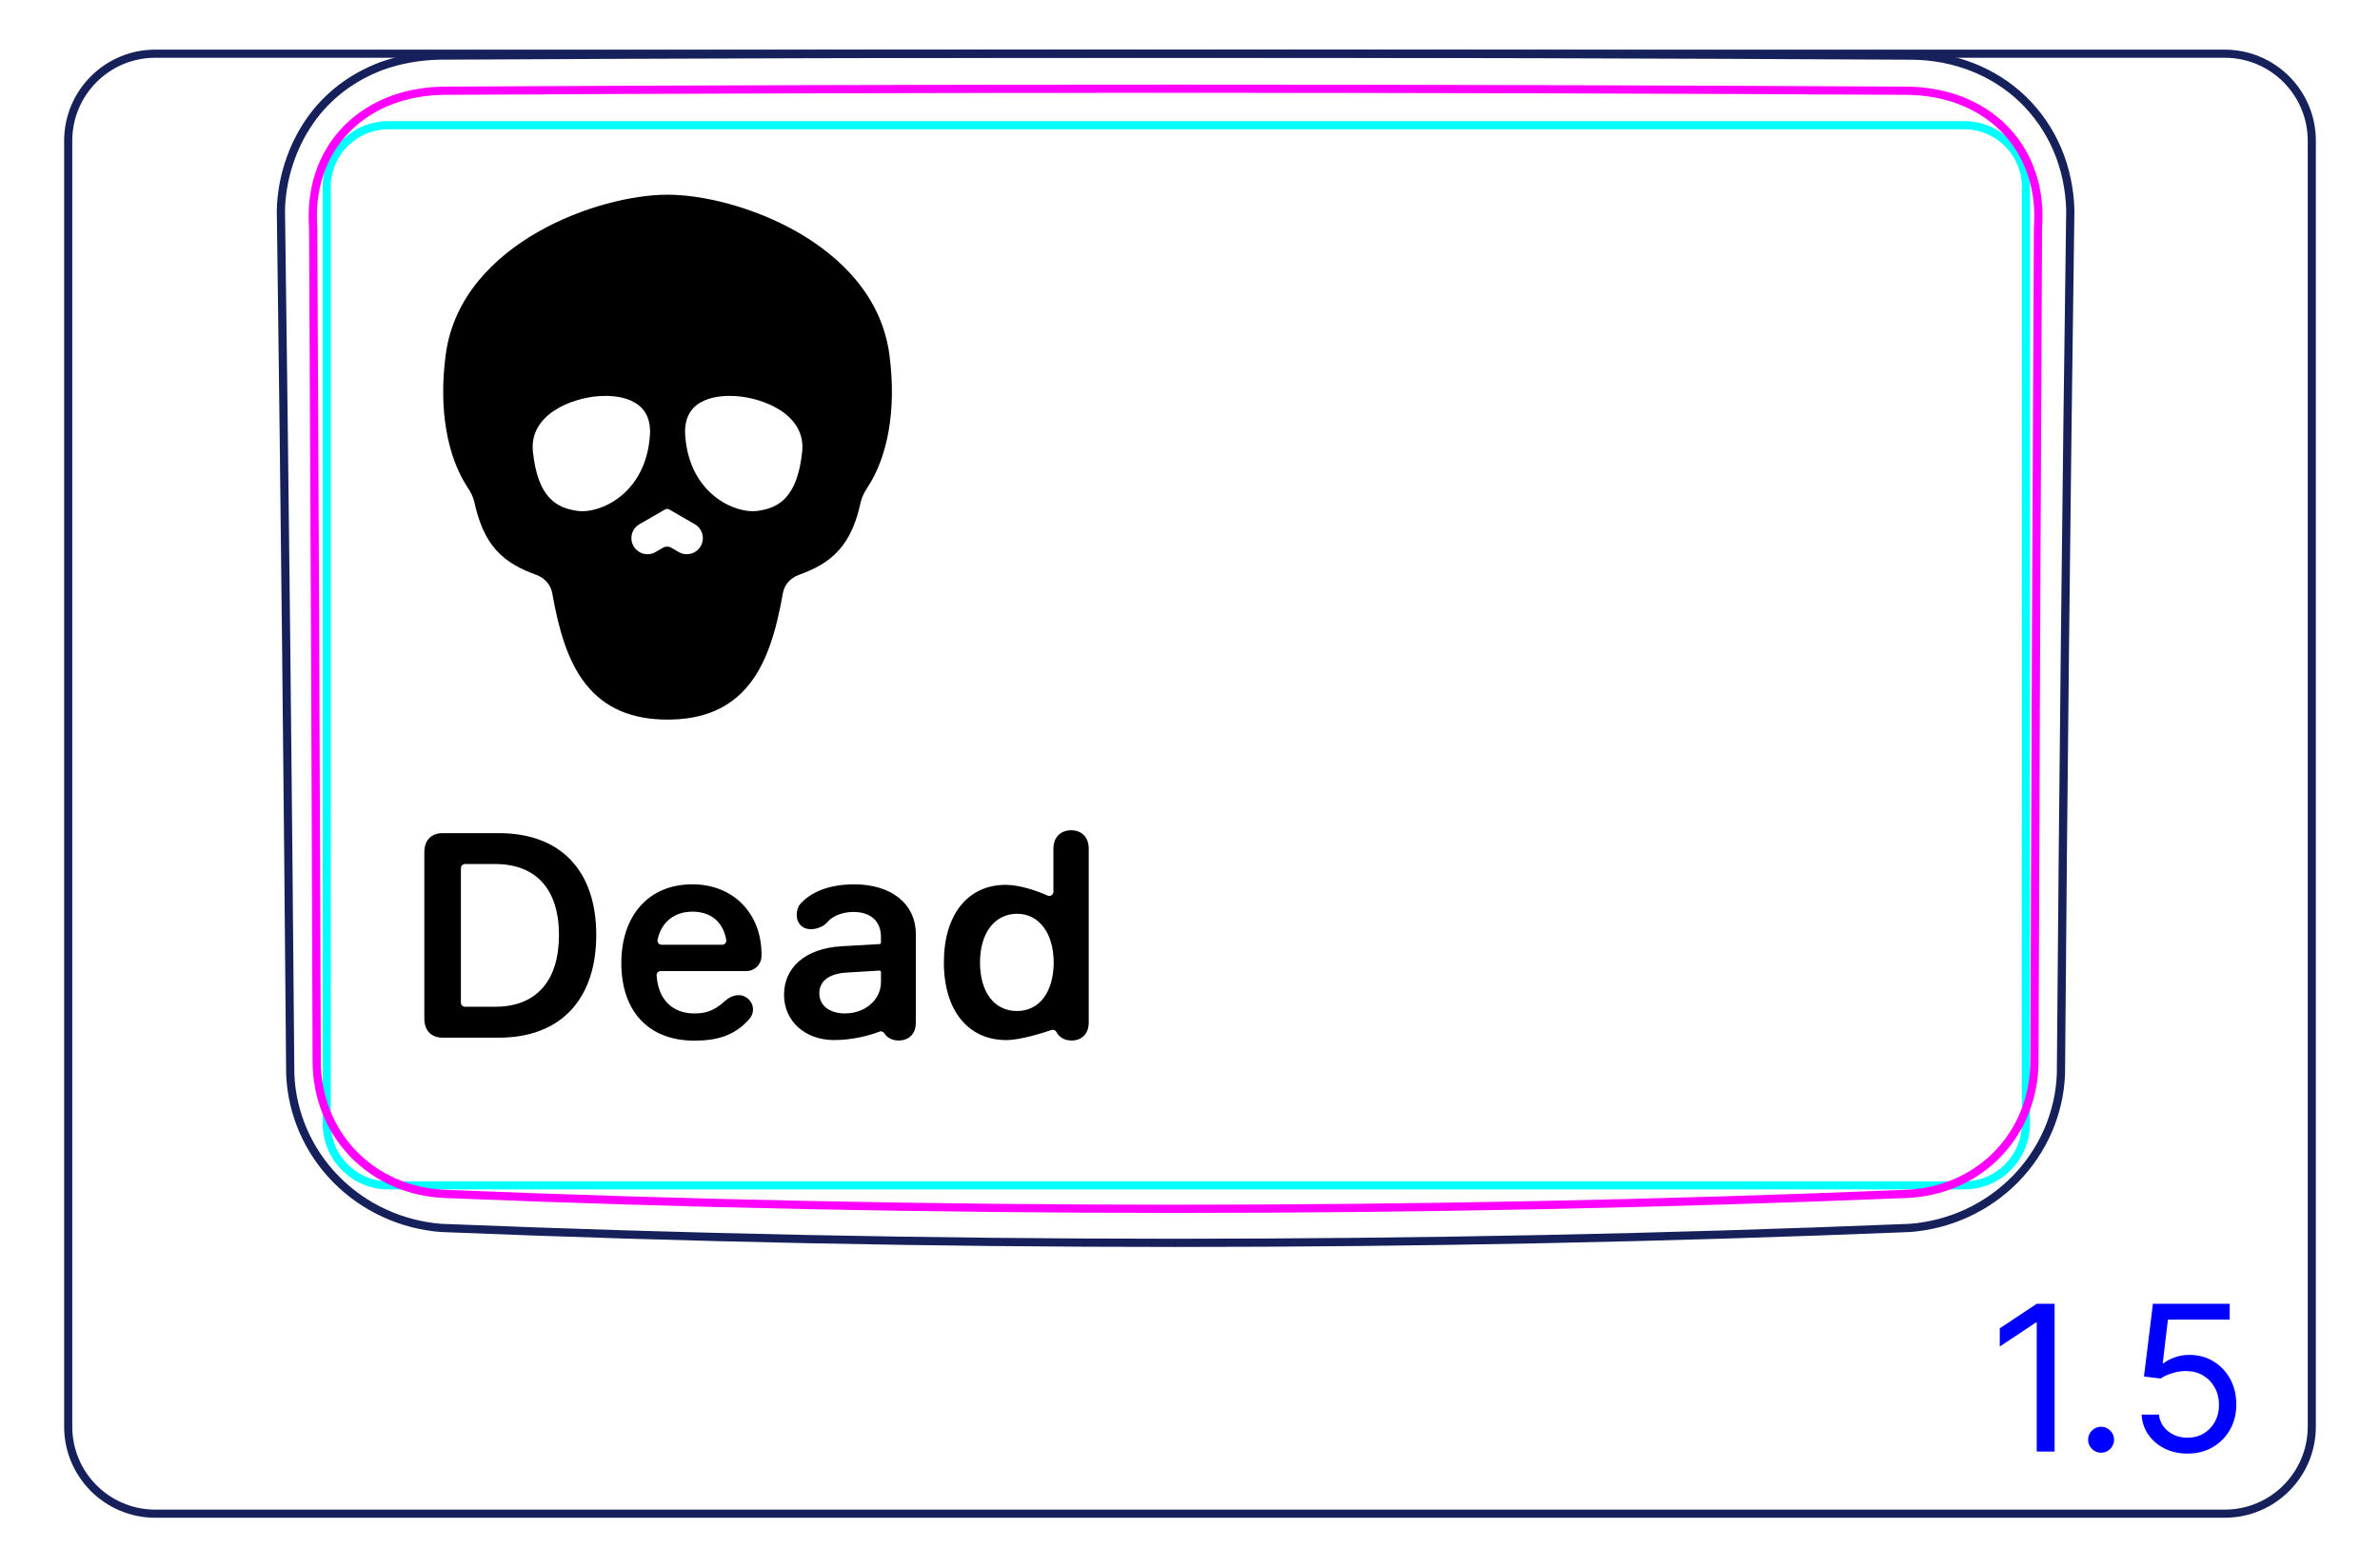
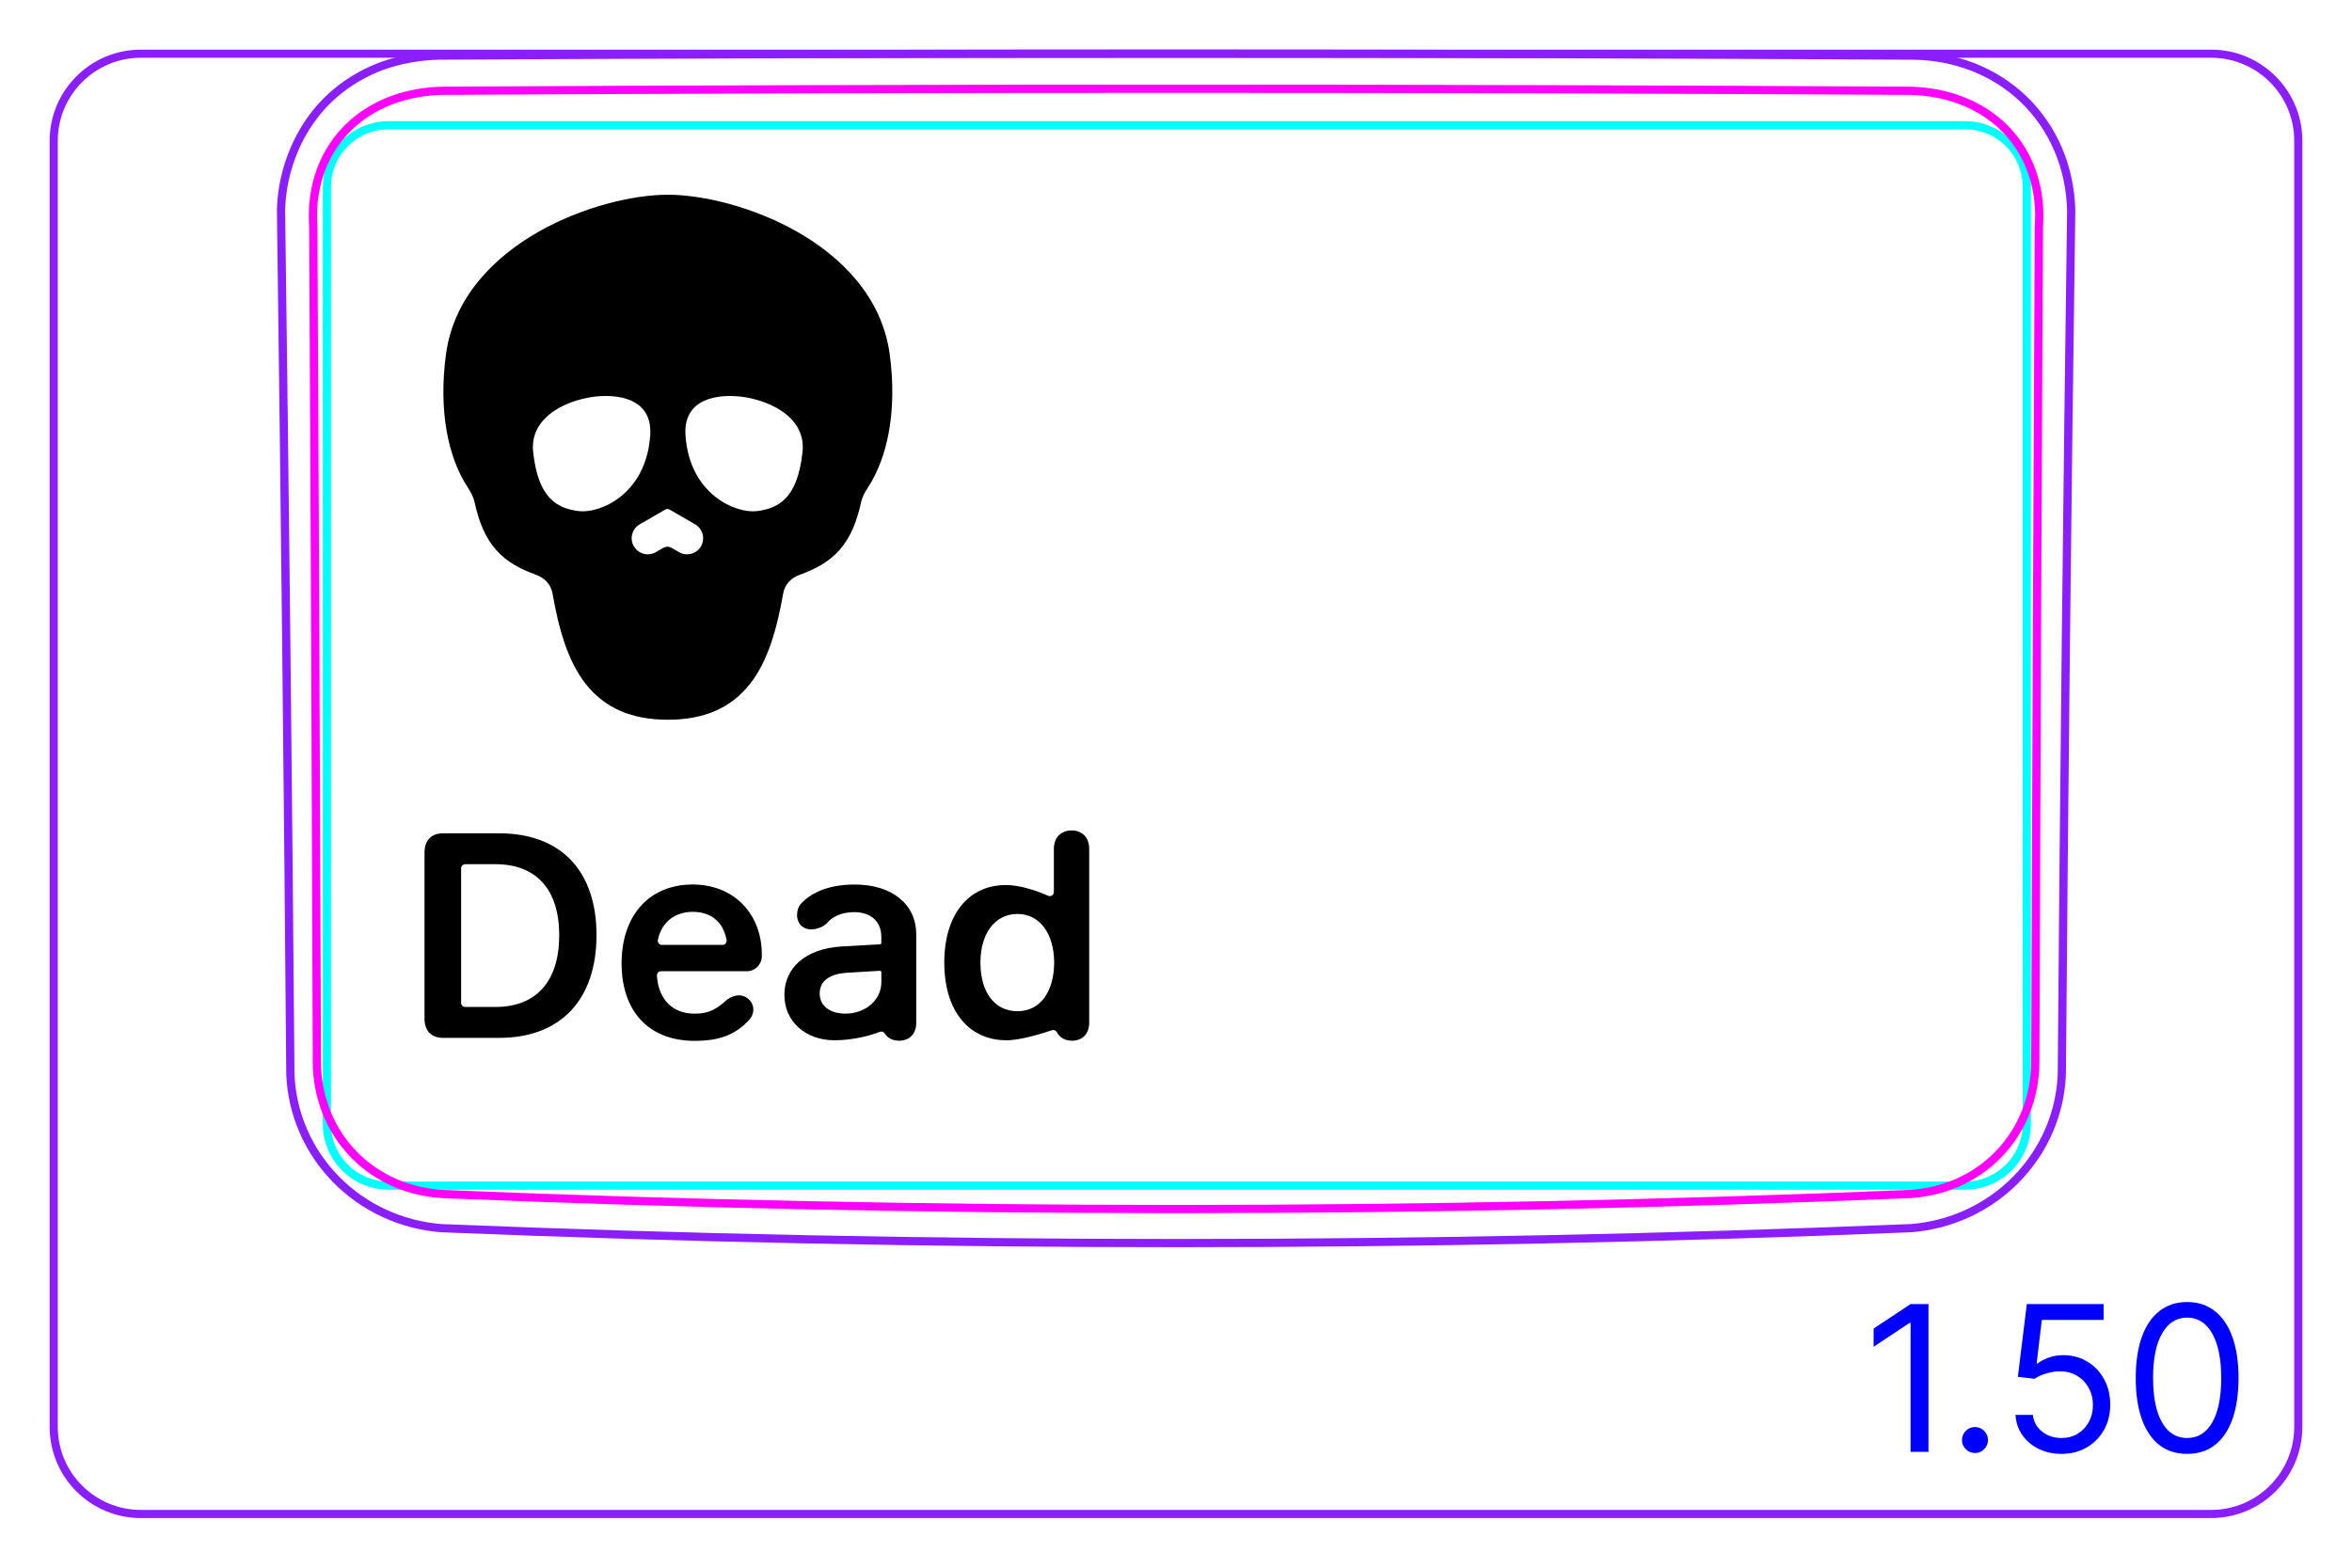
- <svg xmlns="http://www.w3.org/2000/svg" width="82" height="54" viewBox="0 0 82 54" fill="none">
-   <rect x="2.35" y="1.85" width="77.3" height="50.3" rx="3" stroke="#16215B" stroke-width="0.28" />
-   <path d="M71.007 37.003C71.085 27.081 71.192 17.159 71.33 7.237C71.32 6.88 71.279 6.523 71.204 6.172C71.13 5.823 71.025 5.482 70.885 5.154C70.747 4.829 70.576 4.517 70.376 4.225C70.176 3.935 69.948 3.665 69.695 3.421C69.442 3.178 69.165 2.961 68.869 2.774C68.573 2.587 68.258 2.429 67.933 2.303C67.606 2.177 67.267 2.082 66.924 2.017C66.578 1.953 66.228 1.919 65.874 1.916C48.961 1.825 32.045 1.825 15.132 1.915C14.794 1.922 14.457 1.955 14.124 2.015C13.792 2.074 13.464 2.16 13.149 2.274C12.9 2.367 12.658 2.478 12.425 2.605C12.193 2.733 11.969 2.878 11.757 3.039C11.546 3.201 11.347 3.379 11.163 3.571C10.978 3.765 10.81 3.974 10.659 4.194C10.507 4.415 10.372 4.648 10.254 4.888C10.136 5.131 10.036 5.381 9.952 5.639C9.786 6.155 9.691 6.697 9.678 7.236C9.812 17.158 9.919 27.08 10 37.001C10.025 37.663 10.175 38.327 10.44 38.941C10.709 39.566 11.095 40.139 11.571 40.623C12.05 41.111 12.618 41.51 13.241 41.796C13.858 42.081 14.529 42.254 15.203 42.305C23.632 42.648 32.067 42.819 40.503 42.819C48.939 42.819 57.374 42.648 65.804 42.305C66.478 42.254 67.148 42.081 67.766 41.797C68.388 41.51 68.957 41.111 69.436 40.623C69.911 40.138 70.297 39.566 70.567 38.941C70.831 38.328 70.983 37.664 71.007 37.001" stroke="#16215B" stroke-width="0.283" stroke-miterlimit="10" />
+ <svg xmlns="http://www.w3.org/2000/svg" width="81" height="54" viewBox="0 0 81 54" fill="none">
+   <rect x="1.85" y="1.85" width="77.3" height="50.3" rx="3" stroke="#8B1EFF" stroke-width="0.28" />
+   <path d="M71.007 37.003C71.085 27.081 71.192 17.159 71.33 7.237C71.32 6.88 71.279 6.523 71.204 6.172C71.13 5.823 71.025 5.482 70.885 5.154C70.747 4.829 70.576 4.517 70.376 4.225C70.176 3.935 69.948 3.665 69.695 3.421C69.442 3.178 69.165 2.961 68.869 2.774C68.573 2.587 68.258 2.429 67.933 2.303C67.606 2.177 67.267 2.082 66.924 2.017C66.578 1.953 66.228 1.919 65.874 1.916C48.961 1.825 32.045 1.825 15.132 1.915C14.794 1.922 14.457 1.955 14.124 2.015C13.792 2.074 13.464 2.16 13.149 2.274C12.9 2.367 12.658 2.478 12.425 2.605C12.193 2.733 11.969 2.878 11.757 3.039C11.546 3.201 11.347 3.379 11.163 3.571C10.978 3.765 10.81 3.974 10.659 4.194C10.507 4.415 10.372 4.648 10.254 4.888C10.136 5.131 10.036 5.381 9.952 5.639C9.786 6.155 9.691 6.697 9.678 7.236C9.812 17.158 9.919 27.08 10 37.001C10.025 37.663 10.175 38.327 10.44 38.941C10.709 39.566 11.095 40.139 11.571 40.623C12.05 41.111 12.618 41.51 13.241 41.796C13.858 42.081 14.529 42.254 15.203 42.305C23.632 42.648 32.067 42.819 40.503 42.819C48.939 42.819 57.374 42.648 65.804 42.305C66.478 42.254 67.148 42.081 67.766 41.797C68.388 41.51 68.957 41.111 69.436 40.623C69.911 40.138 70.297 39.566 70.567 38.941C70.831 38.328 70.983 37.664 71.007 37.001" stroke="#8B1EFF" stroke-width="0.283" stroke-miterlimit="10" />
  <path d="M11.258 38.713V6.44C11.258 5.266 12.209 4.314 13.384 4.314H16.927H64.131H67.674C68.848 4.314 69.8 5.266 69.8 6.44V38.713C69.8 39.887 68.848 40.839 67.674 40.839L13.384 40.839C12.209 40.839 11.258 39.887 11.258 38.713Z" stroke="#00FFFF" stroke-width="0.28" stroke-miterlimit="10" />
  <path d="M65.68 41.133C48.937 41.818 32.069 41.818 15.326 41.133C15.03 41.12 14.738 41.083 14.449 41.018C14.304 40.986 14.162 40.947 14.022 40.902C13.883 40.856 13.745 40.805 13.61 40.746C13.475 40.688 13.344 40.623 13.215 40.552C13.15 40.516 13.086 40.478 13.022 40.439C12.96 40.4 12.898 40.36 12.838 40.318C12.596 40.15 12.372 39.961 12.169 39.749C12.118 39.696 12.068 39.642 12.019 39.586C11.971 39.531 11.924 39.473 11.878 39.415C11.787 39.3 11.702 39.18 11.624 39.057C11.468 38.811 11.337 38.552 11.23 38.28C11.204 38.211 11.179 38.142 11.156 38.073C11.133 38.003 11.111 37.933 11.091 37.863C11.052 37.723 11.018 37.582 10.992 37.44C10.939 37.156 10.913 36.869 10.912 36.577C10.896 31.79 10.878 27.003 10.858 22.215C10.838 17.428 10.815 12.641 10.79 7.853C10.781 7.698 10.775 7.542 10.777 7.387C10.777 7.231 10.787 7.077 10.803 6.923C10.81 6.846 10.822 6.769 10.834 6.692C10.845 6.615 10.86 6.539 10.876 6.462C10.908 6.311 10.947 6.162 10.995 6.015C11.043 5.869 11.098 5.726 11.162 5.585C11.194 5.515 11.227 5.446 11.264 5.377C11.3 5.309 11.338 5.241 11.379 5.174C11.537 4.909 11.725 4.667 11.94 4.447C11.993 4.392 12.05 4.338 12.107 4.287C12.136 4.26 12.165 4.235 12.194 4.209C12.223 4.184 12.254 4.159 12.284 4.134C12.405 4.037 12.53 3.946 12.661 3.863C12.921 3.697 13.198 3.56 13.492 3.449C13.787 3.339 14.088 3.26 14.393 3.207C14.698 3.154 15.011 3.127 15.325 3.126C32.07 3.034 48.937 3.034 65.68 3.126C65.996 3.127 66.308 3.154 66.613 3.207C66.919 3.26 67.22 3.339 67.514 3.449C67.808 3.56 68.085 3.697 68.346 3.863C68.476 3.946 68.601 4.036 68.722 4.134C68.752 4.159 68.782 4.184 68.812 4.209C68.841 4.234 68.87 4.26 68.9 4.286C68.956 4.338 69.012 4.392 69.066 4.447C69.28 4.666 69.468 4.909 69.628 5.174C69.668 5.24 69.706 5.308 69.742 5.377C69.779 5.445 69.812 5.515 69.844 5.585C69.907 5.725 69.963 5.869 70.011 6.015C70.059 6.161 70.099 6.31 70.13 6.462C70.147 6.538 70.16 6.615 70.173 6.691C70.185 6.768 70.195 6.845 70.203 6.922C70.22 7.076 70.228 7.231 70.23 7.386C70.231 7.541 70.225 7.697 70.216 7.853C70.191 12.64 70.168 17.428 70.148 22.215C70.127 27.002 70.11 31.79 70.094 36.577C70.093 36.869 70.066 37.159 70.013 37.446C69.986 37.591 69.952 37.733 69.912 37.872C69.872 38.012 69.826 38.15 69.773 38.285C69.72 38.42 69.66 38.553 69.594 38.684C69.561 38.75 69.526 38.815 69.49 38.879C69.452 38.943 69.414 39.006 69.375 39.067C69.217 39.314 69.036 39.543 68.832 39.755C68.782 39.807 68.729 39.859 68.675 39.909C68.621 39.96 68.566 40.009 68.509 40.057C68.396 40.153 68.28 40.242 68.159 40.324C67.917 40.49 67.661 40.632 67.39 40.749C67.323 40.778 67.253 40.806 67.184 40.832C67.115 40.858 67.045 40.882 66.975 40.904C66.835 40.95 66.694 40.988 66.551 41.02C66.266 41.083 65.975 41.121 65.68 41.133Z" stroke="#FF00FF" stroke-width="0.283" stroke-miterlimit="10" stroke-linecap="round" stroke-linejoin="round" />
-   <path d="M70.789 44.919V50.01H70.173V45.565H70.143L68.9 46.391V45.764L70.173 44.919H70.789ZM72.39 50.05C72.268 50.05 72.162 50.006 72.075 49.918C71.987 49.83 71.943 49.725 71.943 49.602C71.943 49.48 71.987 49.374 72.075 49.287C72.162 49.199 72.268 49.155 72.39 49.155C72.513 49.155 72.618 49.199 72.706 49.287C72.794 49.374 72.838 49.48 72.838 49.602C72.838 49.684 72.817 49.758 72.776 49.826C72.736 49.894 72.682 49.949 72.614 49.99C72.548 50.03 72.473 50.05 72.39 50.05ZM75.369 50.08C75.077 50.08 74.814 50.022 74.581 49.906C74.347 49.79 74.16 49.63 74.019 49.428C73.878 49.226 73.801 48.996 73.788 48.737H74.385C74.408 48.968 74.512 49.158 74.698 49.309C74.885 49.458 75.109 49.533 75.369 49.533C75.578 49.533 75.763 49.484 75.926 49.386C76.09 49.288 76.218 49.154 76.311 48.983C76.406 48.811 76.453 48.616 76.453 48.399C76.453 48.177 76.404 47.979 76.306 47.805C76.21 47.629 76.077 47.491 75.908 47.39C75.739 47.289 75.546 47.237 75.329 47.236C75.173 47.234 75.013 47.258 74.849 47.308C74.685 47.356 74.55 47.418 74.444 47.494L73.868 47.425L74.176 44.919H76.821V45.466H74.693L74.514 46.967H74.544C74.648 46.885 74.779 46.816 74.936 46.761C75.094 46.706 75.258 46.679 75.428 46.679C75.74 46.679 76.018 46.754 76.261 46.903C76.507 47.05 76.699 47.252 76.838 47.509C76.979 47.766 77.049 48.059 77.049 48.389C77.049 48.714 76.976 49.004 76.831 49.259C76.686 49.513 76.487 49.713 76.234 49.861C75.98 50.007 75.692 50.08 75.369 50.08Z" fill="#0000FF" />
+   <path d="M66.414 44.919V50.01H65.798V45.565H65.768L64.525 46.391V45.764L65.798 44.919H66.414ZM68.015 50.05C67.893 50.05 67.787 50.006 67.7 49.918C67.612 49.83 67.568 49.725 67.568 49.602C67.568 49.48 67.612 49.374 67.7 49.287C67.787 49.199 67.893 49.155 68.015 49.155C68.138 49.155 68.243 49.199 68.331 49.287C68.419 49.374 68.463 49.48 68.463 49.602C68.463 49.684 68.442 49.758 68.401 49.826C68.361 49.894 68.307 49.949 68.239 49.99C68.173 50.03 68.098 50.05 68.015 50.05ZM70.994 50.08C70.702 50.08 70.439 50.022 70.206 49.906C69.972 49.79 69.785 49.63 69.644 49.428C69.503 49.226 69.426 48.996 69.413 48.737H70.01C70.033 48.968 70.137 49.158 70.323 49.309C70.51 49.458 70.734 49.533 70.994 49.533C71.203 49.533 71.388 49.484 71.551 49.386C71.715 49.288 71.843 49.154 71.936 48.983C72.031 48.811 72.078 48.616 72.078 48.399C72.078 48.177 72.029 47.979 71.931 47.805C71.835 47.629 71.702 47.491 71.533 47.39C71.364 47.289 71.171 47.237 70.954 47.236C70.798 47.234 70.638 47.258 70.474 47.308C70.31 47.356 70.175 47.418 70.069 47.494L69.493 47.425L69.801 44.919H72.446V45.466H70.318L70.139 46.967H70.169C70.273 46.885 70.404 46.816 70.561 46.761C70.719 46.706 70.883 46.679 71.053 46.679C71.365 46.679 71.643 46.754 71.886 46.903C72.132 47.05 72.324 47.252 72.463 47.509C72.604 47.766 72.674 48.059 72.674 48.389C72.674 48.714 72.601 49.004 72.456 49.259C72.311 49.513 72.112 49.713 71.859 49.861C71.605 50.007 71.317 50.08 70.994 50.08ZM75.322 50.08C74.948 50.08 74.629 49.978 74.365 49.774C74.102 49.568 73.9 49.271 73.761 48.882C73.622 48.49 73.552 48.018 73.552 47.465C73.552 46.914 73.622 46.445 73.761 46.055C73.902 45.664 74.104 45.366 74.368 45.16C74.633 44.953 74.951 44.849 75.322 44.849C75.694 44.849 76.011 44.953 76.274 45.16C76.54 45.366 76.742 45.664 76.881 46.055C77.022 46.445 77.092 46.914 77.092 47.465C77.092 48.018 77.022 48.49 76.883 48.882C76.744 49.271 76.543 49.568 76.279 49.774C76.016 49.978 75.697 50.08 75.322 50.08ZM75.322 49.533C75.694 49.533 75.982 49.354 76.187 48.996C76.393 48.638 76.496 48.127 76.496 47.465C76.496 47.024 76.448 46.648 76.354 46.339C76.261 46.029 76.127 45.792 75.951 45.63C75.777 45.468 75.567 45.386 75.322 45.386C74.954 45.386 74.667 45.568 74.46 45.931C74.252 46.292 74.149 46.803 74.149 47.465C74.149 47.905 74.195 48.28 74.288 48.588C74.381 48.896 74.514 49.131 74.688 49.292C74.864 49.452 75.075 49.533 75.322 49.533Z" fill="#0000FF" />
  <path fill-rule="evenodd" clip-rule="evenodd" d="M18.543 7.985C20.051 7.127 21.792 6.708 23 6.708C24.207 6.708 25.949 7.127 27.457 7.985C28.966 8.844 30.373 10.222 30.641 12.204C30.905 14.161 30.561 15.772 29.892 16.788C29.768 16.977 29.69 17.143 29.656 17.295C29.508 17.974 29.289 18.521 28.908 18.949C28.526 19.379 28.044 19.617 27.525 19.805C27.227 19.912 27.023 20.155 26.974 20.433C26.754 21.681 26.443 22.777 25.828 23.559C25.166 24.4 24.23 24.792 23 24.792C21.77 24.792 20.834 24.4 20.172 23.559C19.557 22.777 19.246 21.681 19.026 20.433C18.976 20.155 18.773 19.912 18.475 19.805C17.956 19.617 17.474 19.379 17.091 18.949C16.711 18.521 16.492 17.974 16.343 17.295C16.31 17.143 16.232 16.977 16.108 16.788C15.438 15.772 15.094 14.161 15.359 12.204C15.627 10.222 17.034 8.844 18.543 7.985ZM18.361 15.565C18.225 14.283 19.683 13.712 20.643 13.647C21.152 13.613 22.489 13.647 22.392 15.007C22.246 17.046 20.643 17.701 19.915 17.604C19.187 17.507 18.531 17.167 18.361 15.565ZM27.638 15.565C27.774 14.283 26.316 13.712 25.356 13.647C24.848 13.613 23.511 13.647 23.608 15.007C23.754 17.046 25.356 17.701 26.084 17.604C26.813 17.507 27.468 17.167 27.638 15.565ZM23.055 17.551C23.012 17.526 22.958 17.526 22.915 17.551L22.031 18.061C21.766 18.214 21.676 18.552 21.829 18.817C21.981 19.082 22.32 19.172 22.585 19.02L22.587 19.018L22.845 18.869C22.932 18.819 23.038 18.819 23.125 18.869L23.383 19.018L23.385 19.02C23.65 19.172 23.989 19.082 24.141 18.817C24.294 18.552 24.203 18.214 23.939 18.061L23.055 17.551Z" fill="black" />
  <path d="M35.039 31.482C35.796 31.482 36.299 32.141 36.304 33.157C36.299 34.163 35.826 34.832 35.039 34.832C34.253 34.832 33.765 34.178 33.765 33.157C33.765 32.131 34.282 31.482 35.039 31.482ZM32.52 33.157C32.52 34.812 33.355 35.833 34.668 35.833C35.154 35.833 35.925 35.589 36.225 35.487C36.293 35.464 36.368 35.494 36.399 35.558C36.407 35.574 36.416 35.59 36.426 35.605C36.545 35.776 36.721 35.848 36.92 35.848C37.267 35.848 37.511 35.623 37.511 35.223V29.245C37.511 28.835 37.262 28.605 36.905 28.605C36.548 28.605 36.294 28.835 36.294 29.245V30.725C36.294 30.828 36.189 30.897 36.095 30.855C35.733 30.692 35.13 30.485 34.649 30.485C33.35 30.485 32.52 31.506 32.52 33.157V33.157Z" fill="black" />
  <path d="M30.353 33.831C30.353 34.456 29.796 34.915 29.113 34.915C28.585 34.915 28.229 34.647 28.229 34.222C28.229 33.797 28.566 33.548 29.152 33.509L30.3 33.439C30.328 33.438 30.353 33.46 30.353 33.489V33.832L30.353 33.831ZM29.435 30.468C28.444 30.468 27.872 30.808 27.58 31.135C27.41 31.325 27.389 31.724 27.621 31.91C27.892 32.127 28.347 31.965 28.503 31.773C28.643 31.6 28.958 31.425 29.386 31.419C29.986 31.412 30.352 31.732 30.352 32.274V32.477C30.352 32.503 30.332 32.525 30.306 32.526L28.98 32.602C27.721 32.68 27.013 33.353 27.013 34.271C27.013 35.188 27.743 35.833 28.741 35.833C29.373 35.833 29.989 35.668 30.296 35.543C30.36 35.516 30.434 35.541 30.47 35.6C30.473 35.605 30.475 35.609 30.477 35.612C30.558 35.728 30.705 35.848 30.963 35.848C31.305 35.848 31.554 35.628 31.554 35.237V32.186C31.554 31.146 30.719 30.468 29.435 30.468Z" fill="black" />
  <path d="M24.883 32.548H22.794C22.703 32.548 22.637 32.464 22.656 32.376C22.792 31.737 23.264 31.409 23.858 31.409C24.453 31.409 24.907 31.724 25.023 32.383C25.038 32.469 24.971 32.548 24.883 32.548ZM23.854 30.467C22.359 30.467 21.407 31.531 21.407 33.182C21.407 34.832 22.34 35.853 23.922 35.853C24.722 35.853 25.308 35.675 25.808 35.12C26.032 34.871 25.972 34.501 25.675 34.342C25.426 34.209 25.142 34.337 25.003 34.466C24.56 34.878 24.236 34.915 23.912 34.915C23.166 34.915 22.676 34.431 22.623 33.607C22.618 33.525 22.682 33.455 22.764 33.455H25.719C26 33.455 26.229 33.23 26.236 32.949C26.268 31.506 25.293 30.467 23.854 30.467Z" fill="black" />
  <path d="M17.193 28.704H15.25C14.859 28.704 14.62 28.948 14.62 29.358V35.096C14.62 35.506 14.859 35.75 15.25 35.75H17.193C19.303 35.75 20.543 34.441 20.543 32.21C20.543 29.978 19.298 28.704 17.193 28.704ZM17.062 34.685H16.022C15.943 34.685 15.88 34.622 15.88 34.544V29.91C15.88 29.832 15.944 29.768 16.022 29.768H17.062C18.468 29.768 19.259 30.638 19.259 32.215C19.259 33.792 18.478 34.685 17.062 34.685Z" fill="black" />
</svg>
